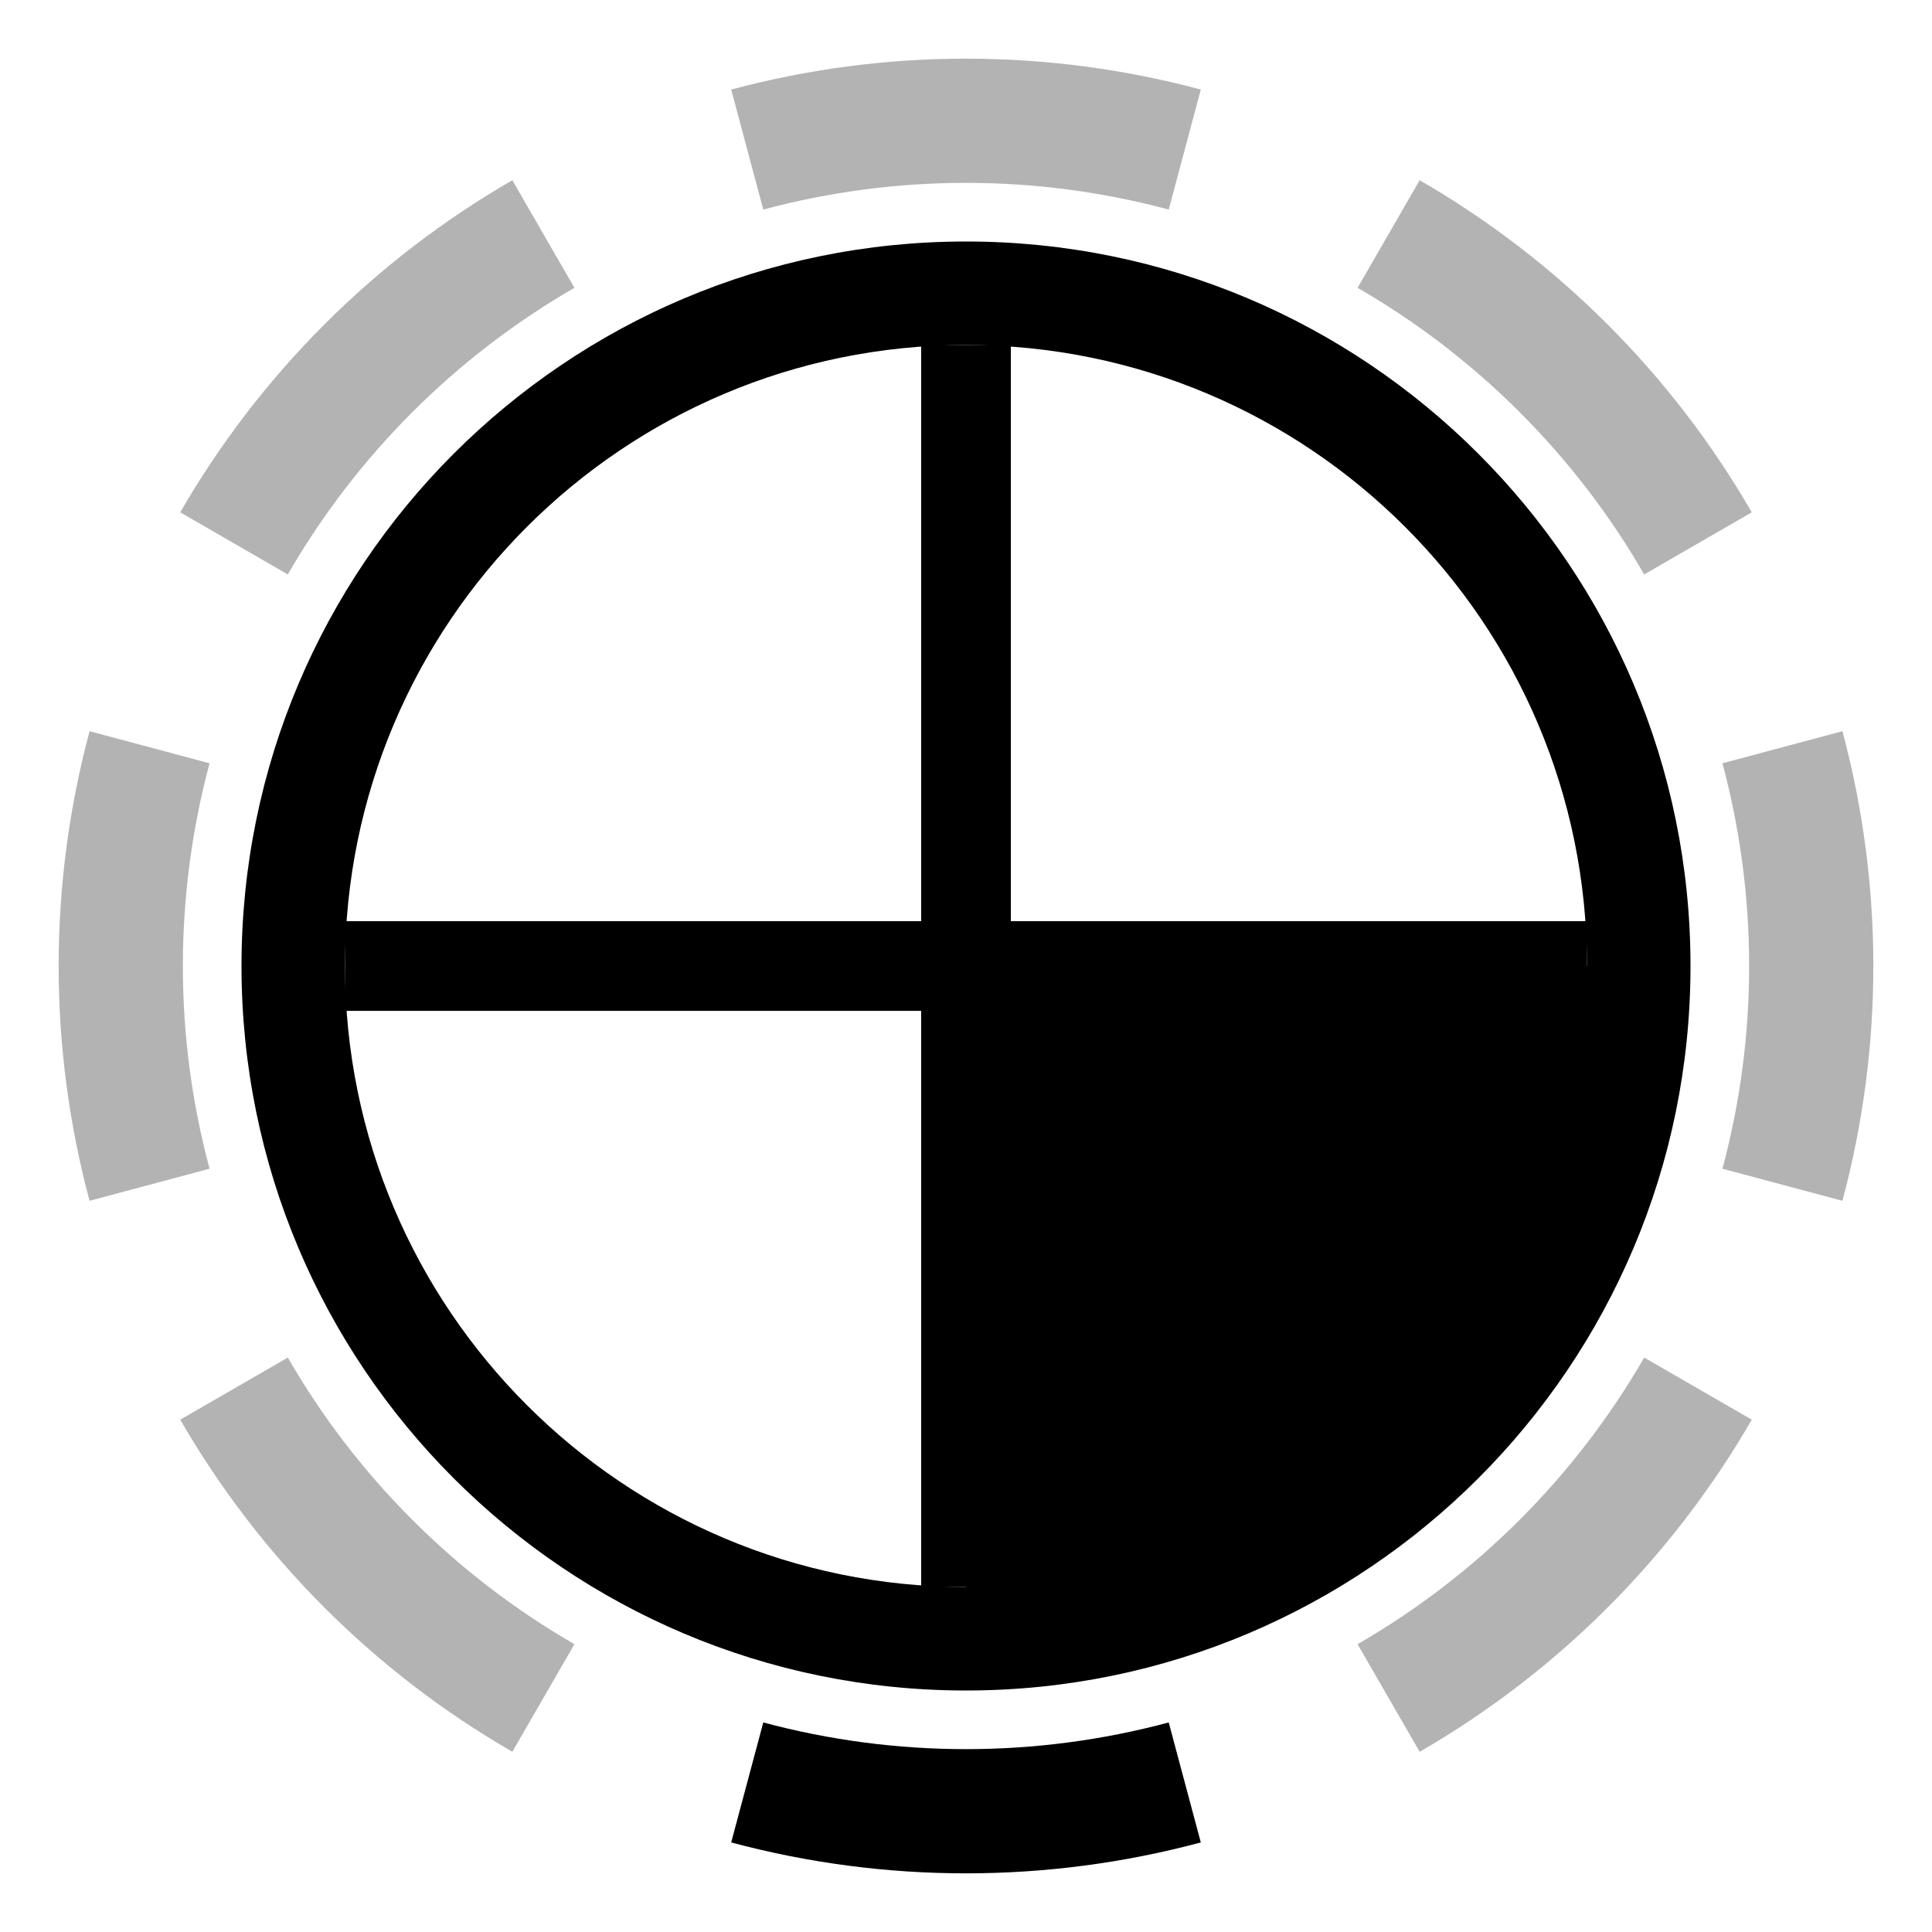
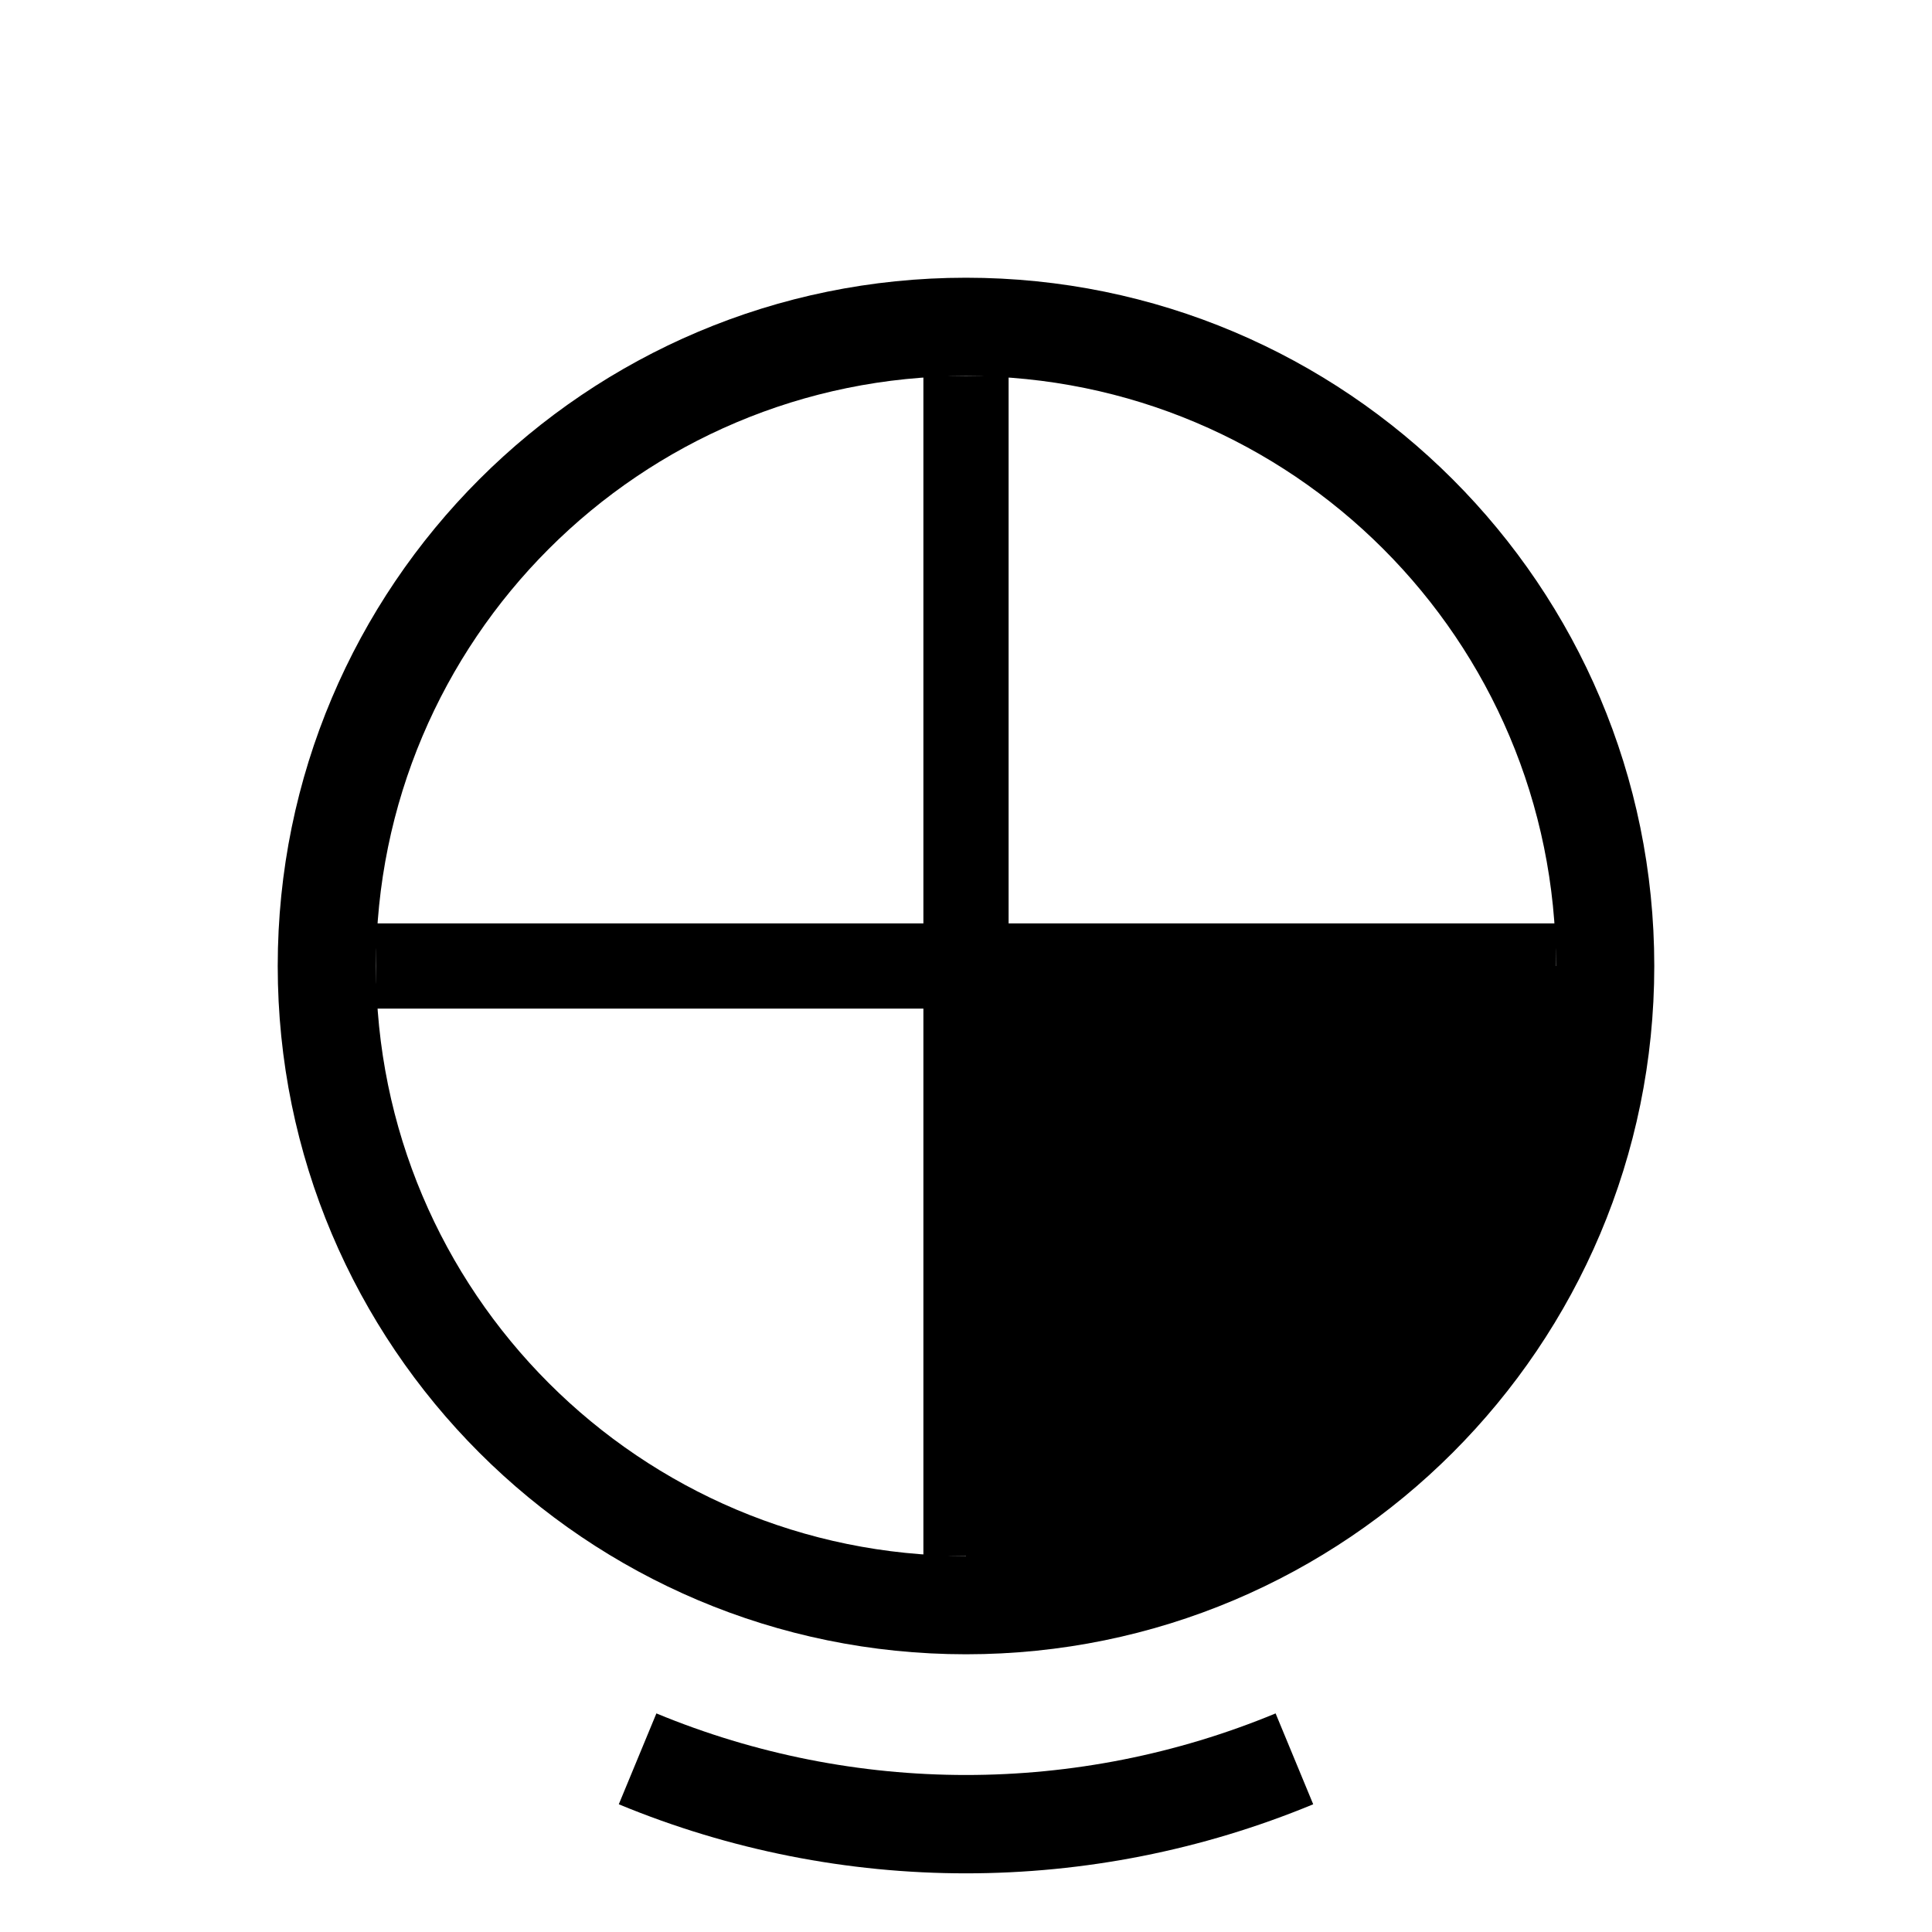
<svg xmlns="http://www.w3.org/2000/svg" width="28" height="28" viewBox="0 0 28 28">
-   <g transform="translate(2 2)">
+   <g transform="translate(2.6 2.6) scale(0.95)">
    <path id="pixel-1" class="success" d="M12 12 L21.2 12 A9.2 9.2 0 0 1 12 21.2 Z" />
    <path id="grid-vertical" class="success" d="M11.35 3 H12.65 V21 H11.35 Z" />
    <path id="grid-horizontal" class="success" d="M3 11.35 H21 V12.65 H3 Z" />
    <path id="outer-ring" class="success" fill-rule="evenodd" d="M12 1.5 A10.5 10.5 0 1 1 12 22.5 A10.5 10.5 0 1 1 12 1.5 Z M12 3 A9 9 0 1 0 12 21 A9 9 0 1 0 12 3 Z" />
  </g>
-   <path id="direction-north" class="success" opacity="0.30" d="M10.597 1.298 A13.15 13.15 0 0 1 17.403 1.298 L16.938 3.037 A11.35 11.35 0 0 0 11.062 3.037 Z" />
-   <path id="direction-north-east" class="success" opacity="0.30" d="M20.575 2.612 A13.15 13.15 0 0 1 25.388 7.425 L23.829 8.325 A11.35 11.35 0 0 0 19.675 4.171 Z" />
-   <path id="direction-east" class="success" opacity="0.30" d="M26.702 10.597 A13.15 13.15 0 0 1 26.702 17.403 L24.963 16.938 A11.35 11.35 0 0 0 24.963 11.062 Z" />
-   <path id="direction-south-east" class="success" opacity="0.30" d="M25.388 20.575 A13.15 13.15 0 0 1 20.575 25.388 L19.675 23.829 A11.35 11.35 0 0 0 23.829 19.675 Z" />
-   <path id="direction-south" class="success" opacity="1" d="M17.403 26.702 A13.15 13.15 0 0 1 10.597 26.702 L11.062 24.963 A11.35 11.35 0 0 0 16.938 24.963 Z" />
-   <path id="direction-south-west" class="success" opacity="0.30" d="M7.425 25.388 A13.15 13.15 0 0 1 2.612 20.575 L4.171 19.675 A11.35 11.35 0 0 0 8.325 23.829 Z" />
-   <path id="direction-west" class="success" opacity="0.30" d="M1.298 17.403 A13.15 13.15 0 0 1 1.298 10.597 L3.037 11.062 A11.35 11.35 0 0 0 3.037 16.938 Z" />
-   <path id="direction-north-west" class="success" opacity="0.30" d="M2.612 7.425 A13.15 13.15 0 0 1 7.425 2.612 L8.325 4.171 A11.35 11.35 0 0 0 4.171 8.325 Z" />
+   <path id="direction-south" class="success" d="M19.032 26.149 A13.15 13.15 0 0 1 8.968 26.149 L9.513 24.832 A11.725 11.725 0 0 0 18.487 24.832 Z" />
</svg>
